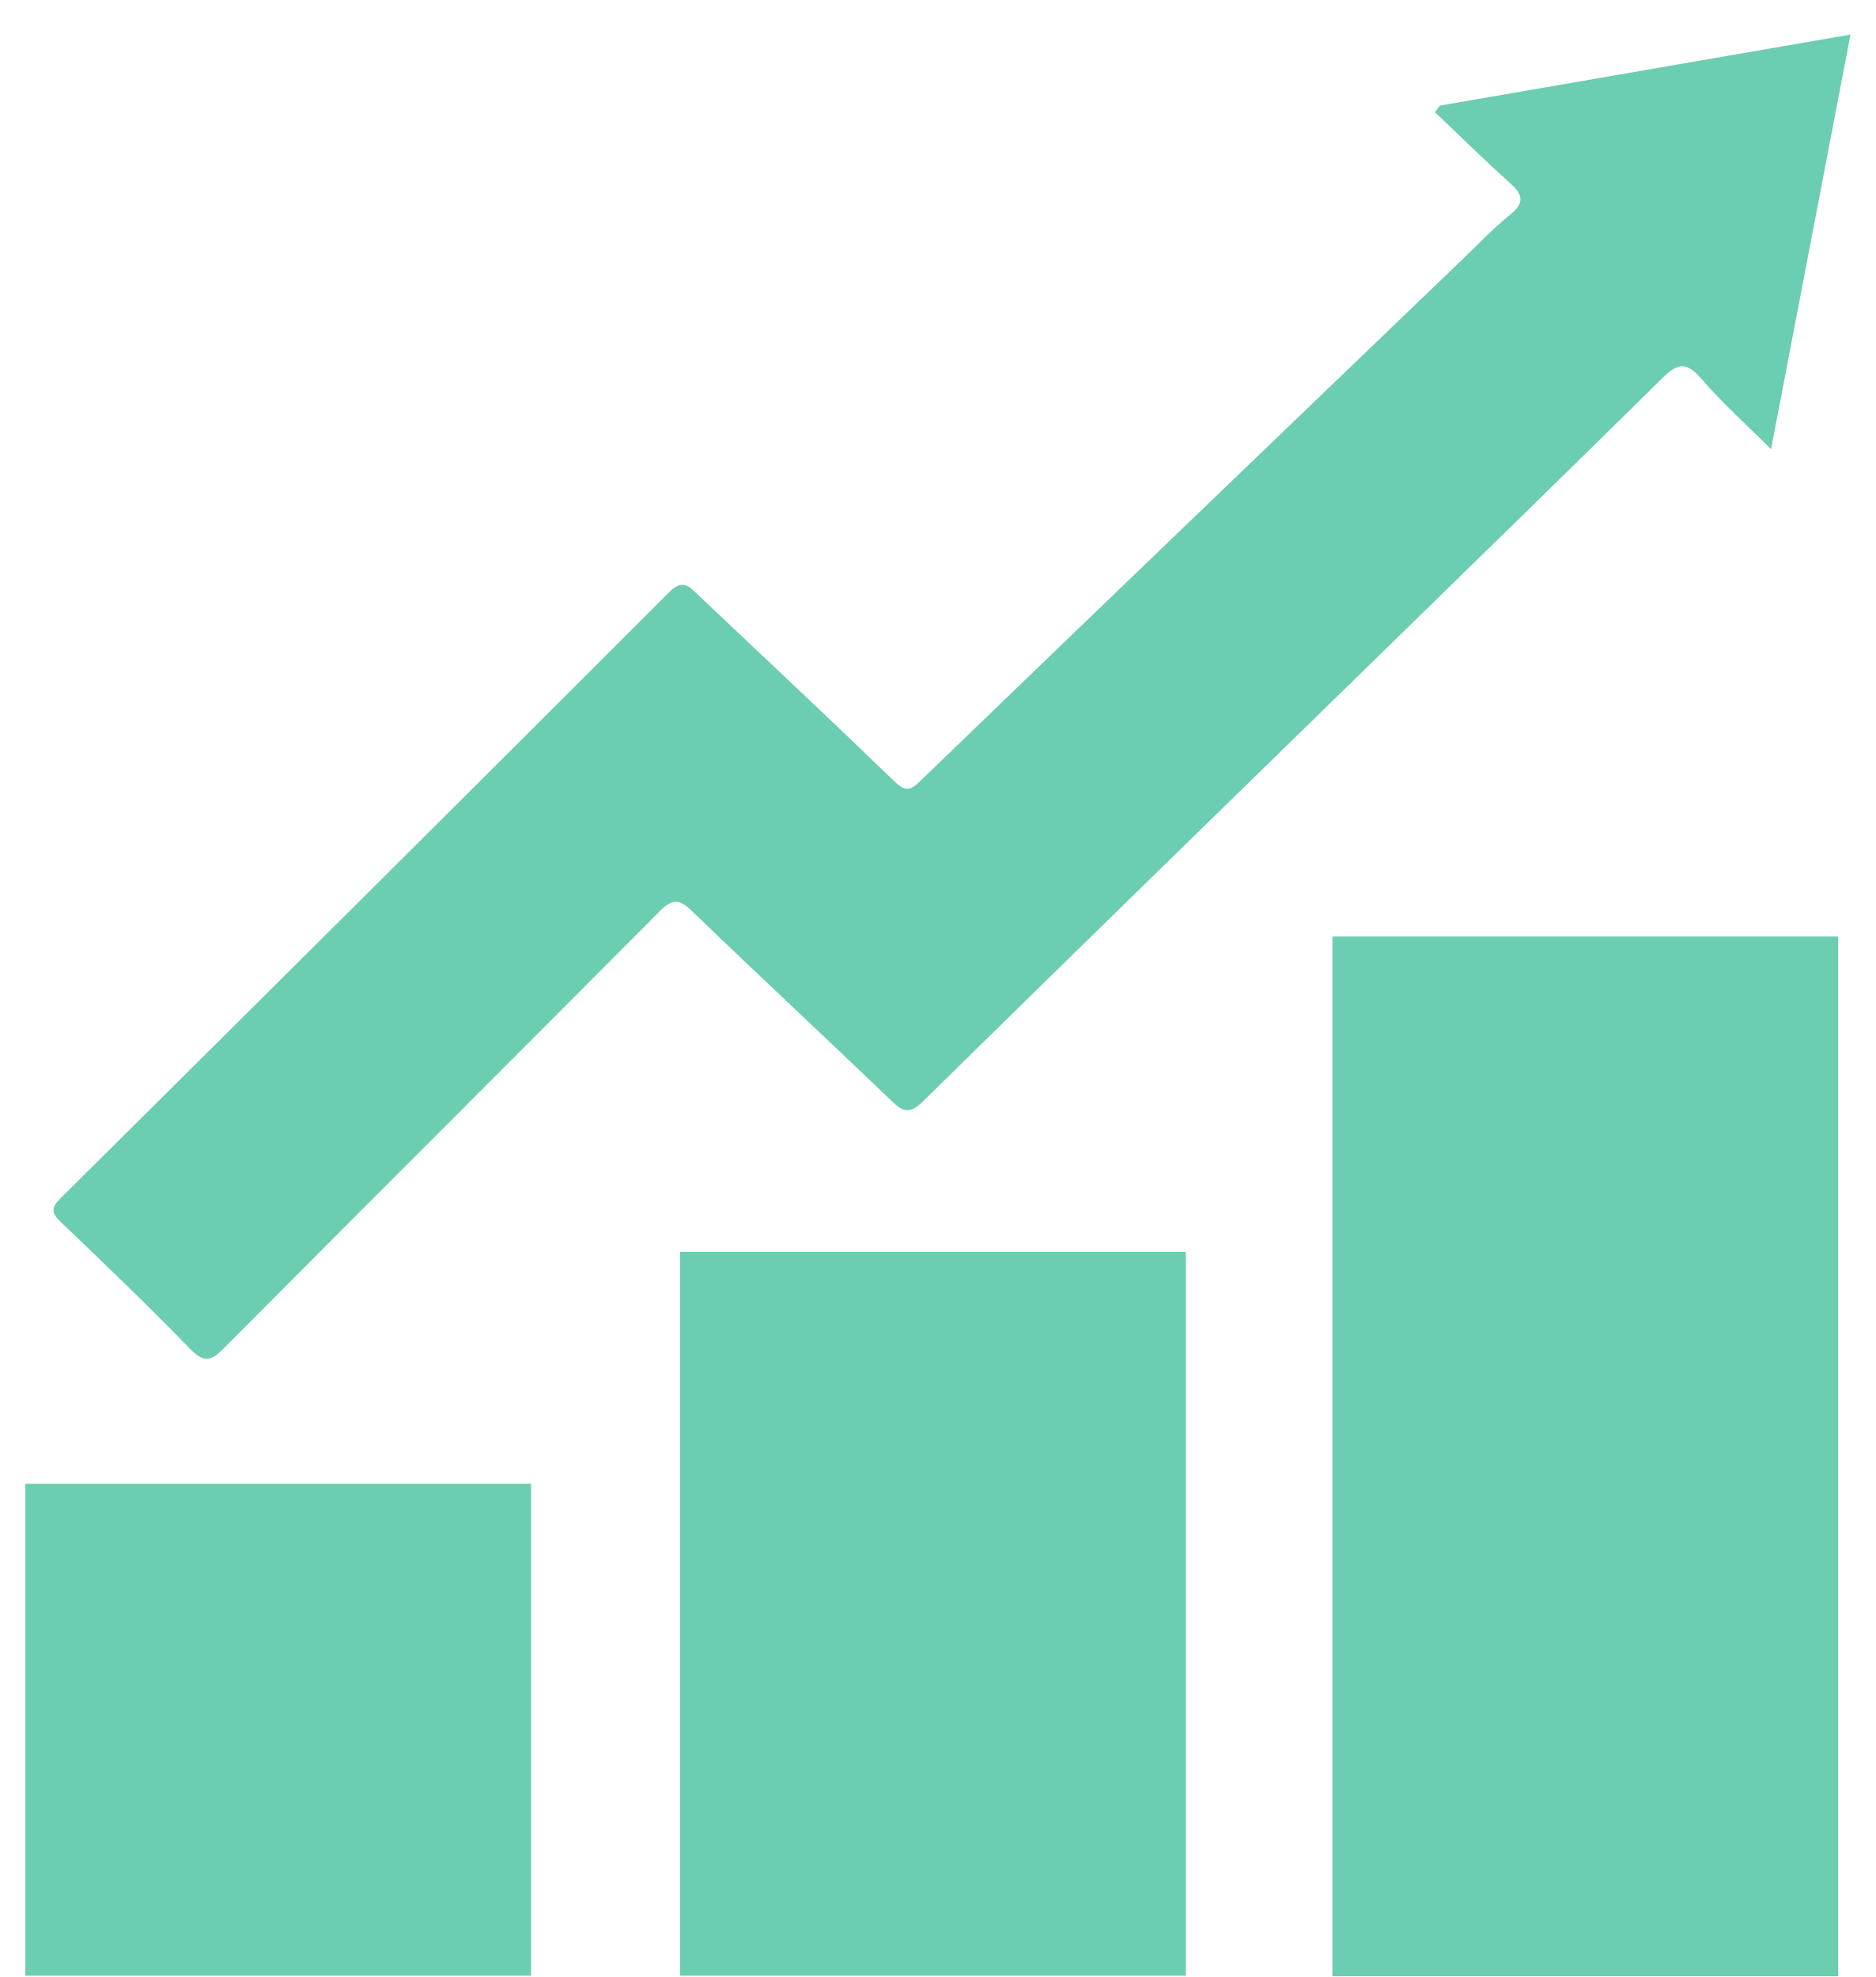
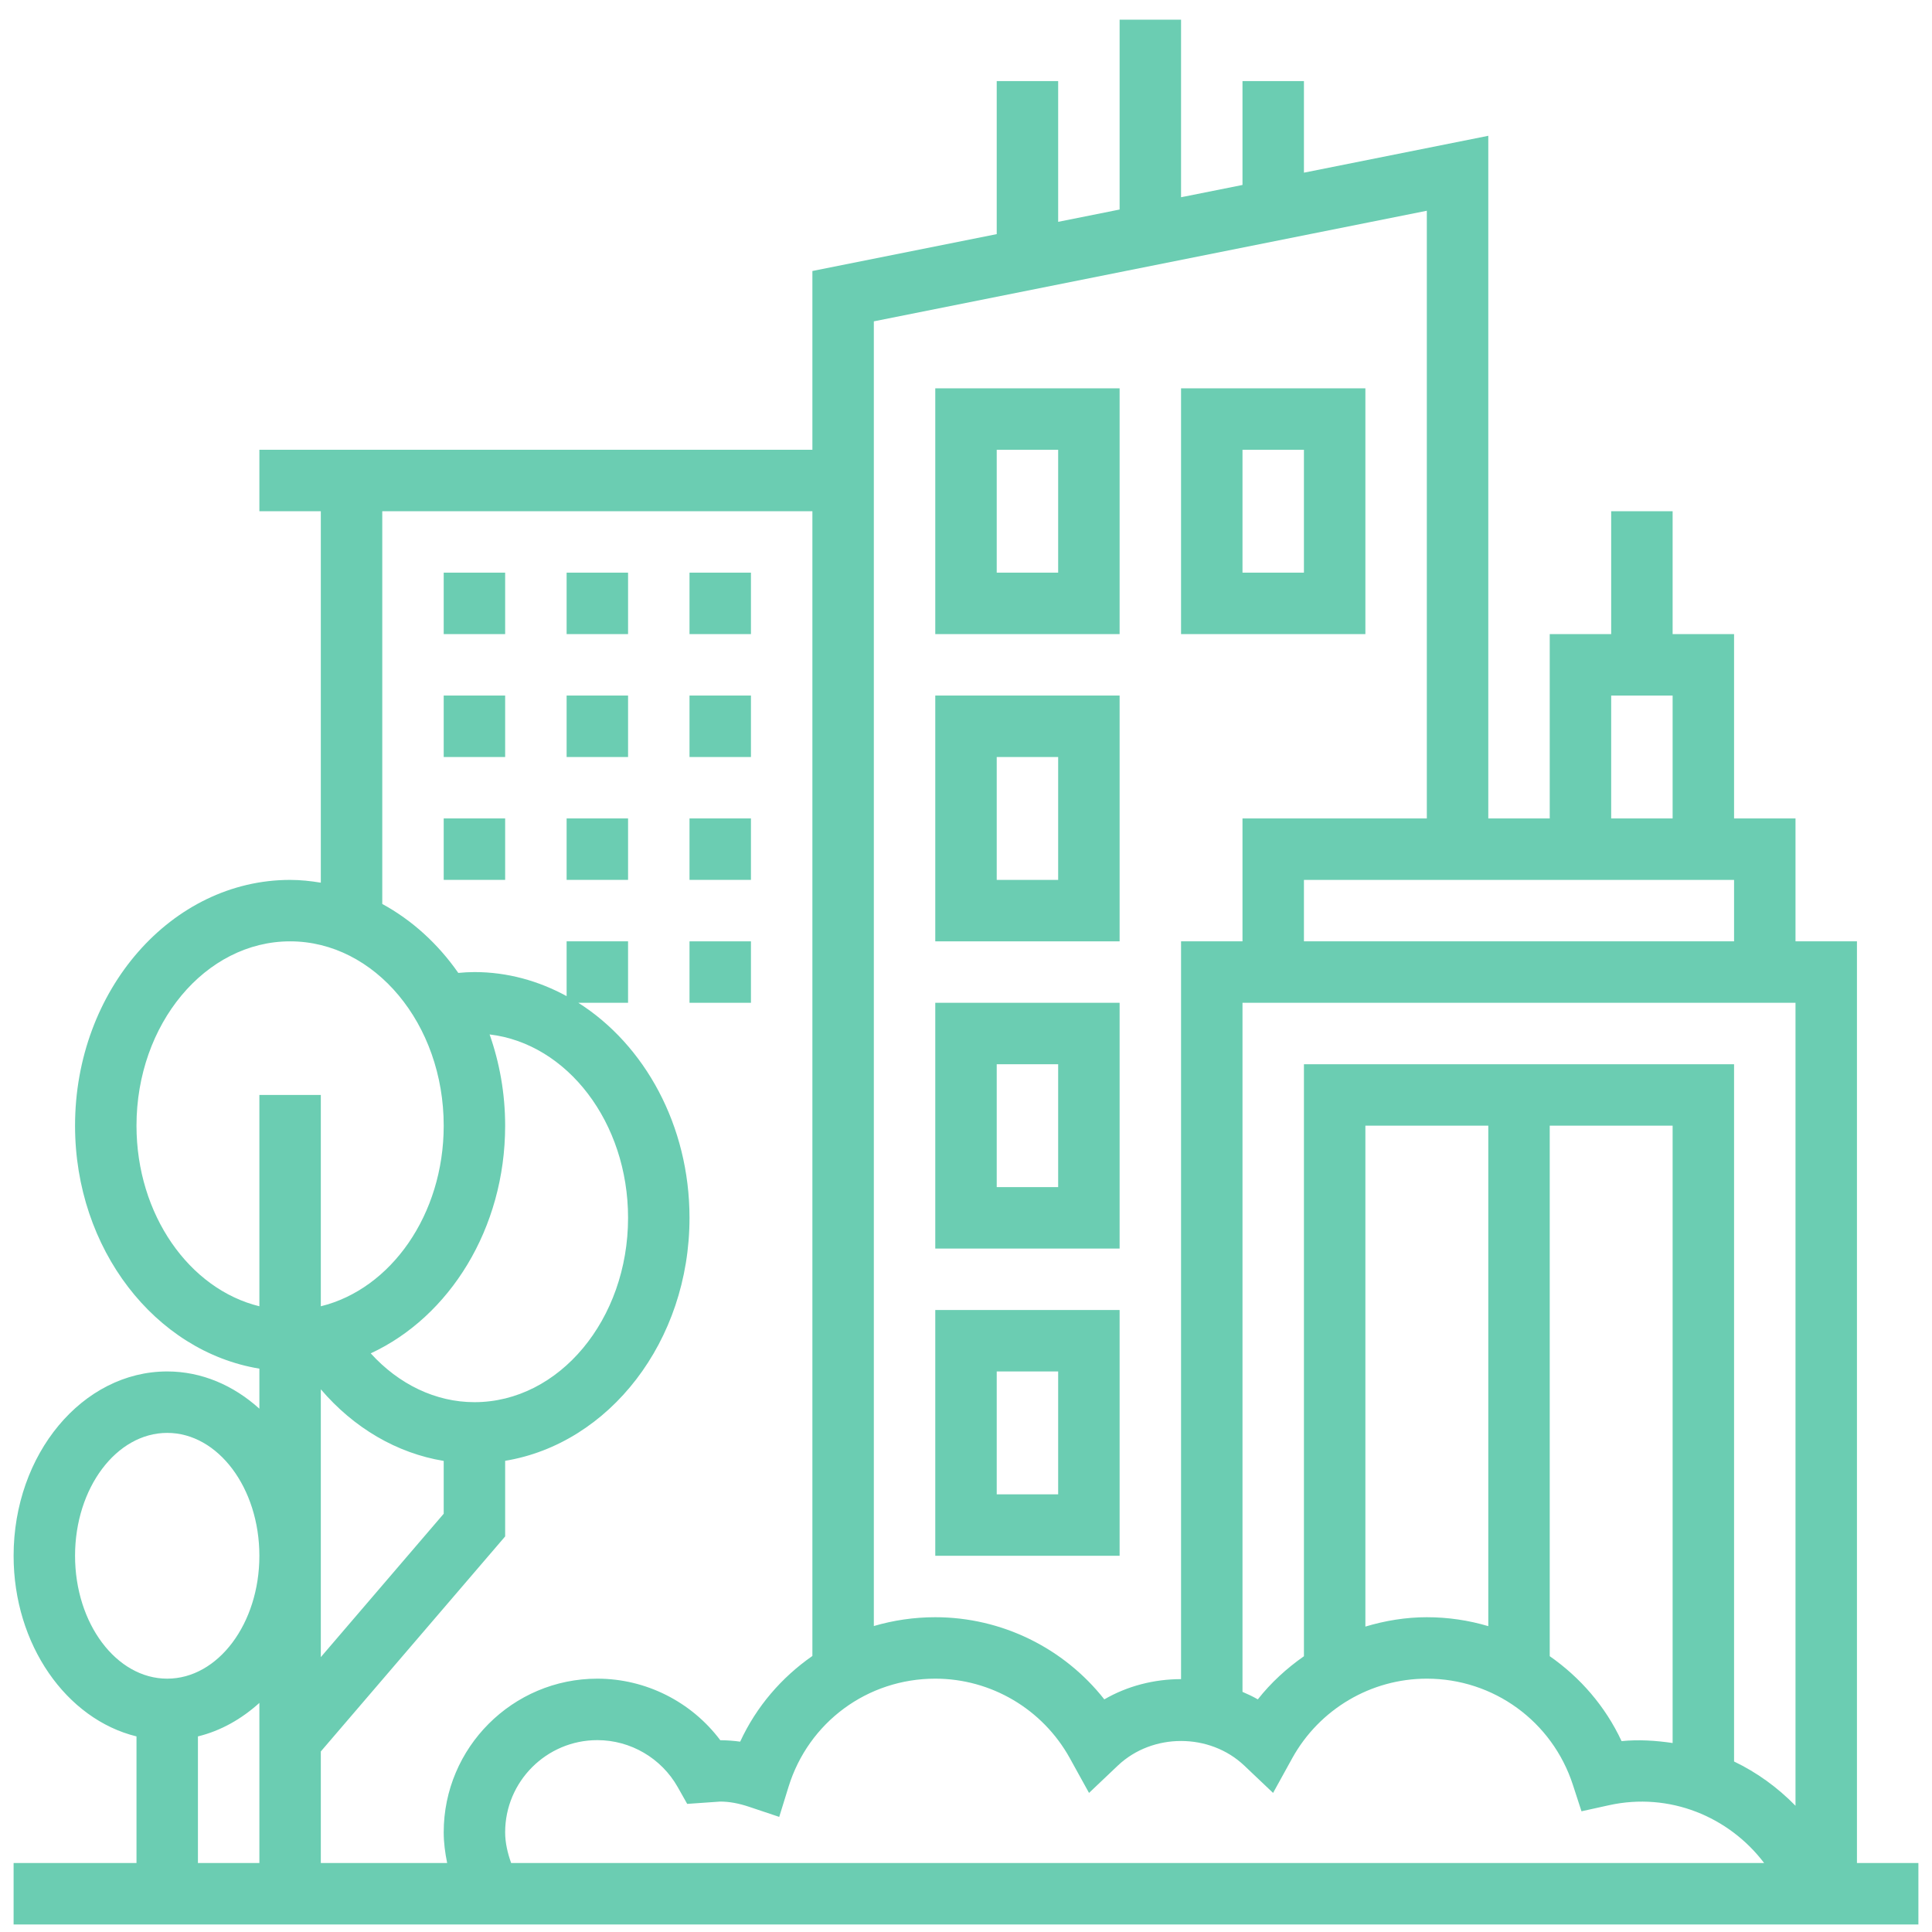
- <svg xmlns="http://www.w3.org/2000/svg" width="37" height="39" viewBox="0 0 37 39" fill="none">
-   <path d="M28.401 2.083C31.071 1.621 33.741 1.159 36.5 0.682C35.978 3.406 35.464 6.089 34.933 8.861C34.441 8.37 33.96 7.94 33.542 7.454C33.249 7.115 33.067 7.185 32.791 7.457C31.053 9.172 29.304 10.877 27.557 12.583C24.438 15.629 21.314 18.669 18.206 21.726C17.946 21.981 17.817 21.94 17.586 21.718C16.282 20.466 14.957 19.235 13.656 17.979C13.403 17.735 13.269 17.716 13.008 17.98C10.152 20.855 7.28 23.713 4.424 26.588C4.164 26.851 4.026 26.895 3.746 26.606C2.918 25.751 2.057 24.927 1.197 24.104C1.007 23.922 1.008 23.822 1.196 23.636C5.202 19.659 9.205 15.68 13.194 11.687C13.477 11.403 13.602 11.578 13.778 11.744C15.069 12.964 16.365 14.181 17.643 15.415C17.854 15.619 17.948 15.603 18.149 15.409C21.707 11.974 25.275 8.549 28.84 5.122C29.152 4.823 29.451 4.506 29.787 4.235C30.087 3.992 30.032 3.831 29.774 3.601C29.271 3.153 28.793 2.677 28.304 2.213C28.337 2.17 28.369 2.127 28.401 2.083Z" fill="#6BCDB2" />
-   <path d="M10.475 29.27H0.5V38.974H10.475V29.27Z" fill="#6BCDB2" />
-   <path d="M23.39 24.695H13.414V38.974H23.39V24.695Z" fill="#6BCDB2" />
-   <path d="M36.257 18.475H26.281V38.985H36.257V18.475Z" fill="#6BCDB2" />
+ <svg xmlns="http://www.w3.org/2000/svg" width="71" height="71" viewBox="0 0 71 71" fill="none">
+   <path d="M68.242 68.465V34.594H65.984V30.078H63.726V23.303H61.468V18.787H59.21V23.303H56.952V30.078H54.694V4.99L47.919 6.345V2.981H45.661V6.797L43.403 7.248V0.723H41.145V7.7L38.887 8.152V2.981H36.629V8.604L29.855 9.959V16.529H9.532V18.787H11.79V32.438C11.42 32.377 11.045 32.336 10.661 32.336C6.304 32.336 2.758 36.388 2.758 41.368C2.758 45.909 5.709 49.667 9.532 50.297V51.769C8.587 50.914 7.416 50.4 6.145 50.4C3.032 50.4 0.5 53.438 0.5 57.174C0.5 60.446 2.443 63.182 5.016 63.812V68.465H0.5V70.723H70.5V68.465H68.242ZM18.564 67.336C18.564 65.468 20.084 63.949 21.952 63.949C23.171 63.949 24.302 64.609 24.904 65.672L25.254 66.292L26.468 66.207C26.8 66.207 27.15 66.271 27.538 66.402L28.636 66.77L28.978 65.665C29.713 63.288 31.88 61.69 34.371 61.69C36.423 61.69 38.318 62.809 39.315 64.611L40.021 65.889L41.08 64.884C42.352 63.679 44.453 63.679 45.726 64.884L46.785 65.889L47.49 64.611C48.488 62.809 50.383 61.69 52.435 61.69C54.887 61.69 57.043 63.258 57.802 65.59L58.119 66.564L59.12 66.343C61.358 65.846 63.545 66.768 64.831 68.465H18.784C18.655 68.101 18.564 67.725 18.564 67.336ZM65.984 36.852V66.361C65.329 65.691 64.569 65.138 63.726 64.734V39.11H47.919V60.866C47.286 61.309 46.709 61.835 46.224 62.451C46.043 62.346 45.853 62.257 45.661 62.175V36.852H65.984ZM52.435 59.432C51.659 59.432 50.901 59.559 50.177 59.776V41.368H54.694V59.76C53.974 59.546 53.216 59.432 52.435 59.432ZM56.952 41.368H61.468V64.055C60.855 63.965 60.23 63.922 59.592 63.985C58.995 62.705 58.072 61.646 56.952 60.864V41.368ZM47.919 34.594V32.336H63.726V34.594H47.919ZM59.21 25.561H61.468V30.078H59.21V25.561ZM52.435 7.745V30.078H45.661V34.594H43.403V61.707C42.419 61.707 41.435 61.956 40.583 62.451C39.098 60.565 36.815 59.432 34.371 59.432C33.59 59.432 32.831 59.545 32.113 59.756V11.809L52.435 7.745ZM14.048 18.787H29.855V60.856C28.726 61.642 27.798 62.711 27.201 64.005C26.962 63.972 26.721 63.954 26.47 63.952C25.412 62.542 23.739 61.69 21.952 61.69C18.839 61.69 16.306 64.223 16.306 67.336C16.306 67.717 16.357 68.093 16.433 68.465H11.79V64.365L18.564 56.463V53.684C22.387 53.054 25.339 49.296 25.339 44.755C25.339 41.356 23.686 38.393 21.253 36.852H23.081V34.594H20.823V36.607C19.794 36.046 18.648 35.723 17.436 35.723C17.241 35.723 17.043 35.735 16.842 35.754C16.095 34.683 15.14 33.815 14.048 33.22V18.787ZM18.564 41.368C18.564 40.182 18.358 39.052 17.993 38.015C20.845 38.352 23.081 41.246 23.081 44.755C23.081 48.491 20.548 51.529 17.436 51.529C16.011 51.529 14.657 50.873 13.624 49.735C16.517 48.393 18.564 45.15 18.564 41.368ZM11.79 51.056C13.002 52.476 14.581 53.404 16.306 53.688V55.629L11.79 60.898V51.056ZM5.016 41.368C5.016 37.632 7.549 34.594 10.661 34.594C13.774 34.594 16.306 37.632 16.306 41.368C16.306 44.64 14.363 47.375 11.79 48.005V40.239H9.532V48.005C6.959 47.375 5.016 44.64 5.016 41.368ZM2.758 57.174C2.758 54.684 4.278 52.658 6.145 52.658C8.013 52.658 9.532 54.684 9.532 57.174C9.532 59.665 8.013 61.69 6.145 61.69C4.278 61.69 2.758 59.665 2.758 57.174ZM7.274 63.812C8.11 63.608 8.875 63.175 9.532 62.581V68.465H7.274V63.812Z" fill="#6BCDB2" />
+   <path d="M41.145 14.271H34.371V23.303H41.145V14.271ZM38.887 21.045H36.629V16.529H38.887V21.045Z" fill="#6BCDB2" />
+   <path d="M41.145 25.561H34.371V34.594H41.145V25.561ZM38.887 32.336H36.629V27.82H38.887V32.336Z" fill="#6BCDB2" />
+   <path d="M41.145 36.852H34.371V45.884H41.145V36.852ZM38.887 43.626H36.629V39.11H38.887V43.626Z" fill="#6BCDB2" />
+   <path d="M41.145 48.142H34.371V57.174H41.145V48.142ZM38.887 54.916H36.629V50.4H38.887V54.916Z" fill="#6BCDB2" />
+   <path d="M50.177 14.271H43.403V23.303H50.177V14.271ZM47.919 21.045H45.661V16.529H47.919V21.045Z" fill="#6BCDB2" />
+   <path d="M16.306 21.045H18.564V23.303H16.306V21.045Z" fill="#6BCDB2" />
+   <path d="M20.823 21.045H23.081V23.303H20.823V21.045Z" fill="#6BCDB2" />
+   <path d="M25.339 21.045H27.597V23.303H25.339V21.045Z" fill="#6BCDB2" />
+   <path d="M16.306 25.561H18.564V27.82H16.306V25.561Z" fill="#6BCDB2" />
+   <path d="M20.823 25.561H23.081V27.82H20.823V25.561Z" fill="#6BCDB2" />
+   <path d="M25.339 25.561H27.597V27.82H25.339V25.561Z" fill="#6BCDB2" />
+   <path d="M20.823 30.077H23.081V32.335H20.823V30.077Z" fill="#6BCDB2" />
+   <path d="M16.306 30.077H18.564V32.335H16.306V30.077Z" fill="#6BCDB2" />
+   <path d="M25.339 30.077H27.597V32.335H25.339V30.077Z" fill="#6BCDB2" />
+   <path d="M25.339 34.594H27.597V36.852H25.339V34.594Z" fill="#6BCDB2" />
</svg>
